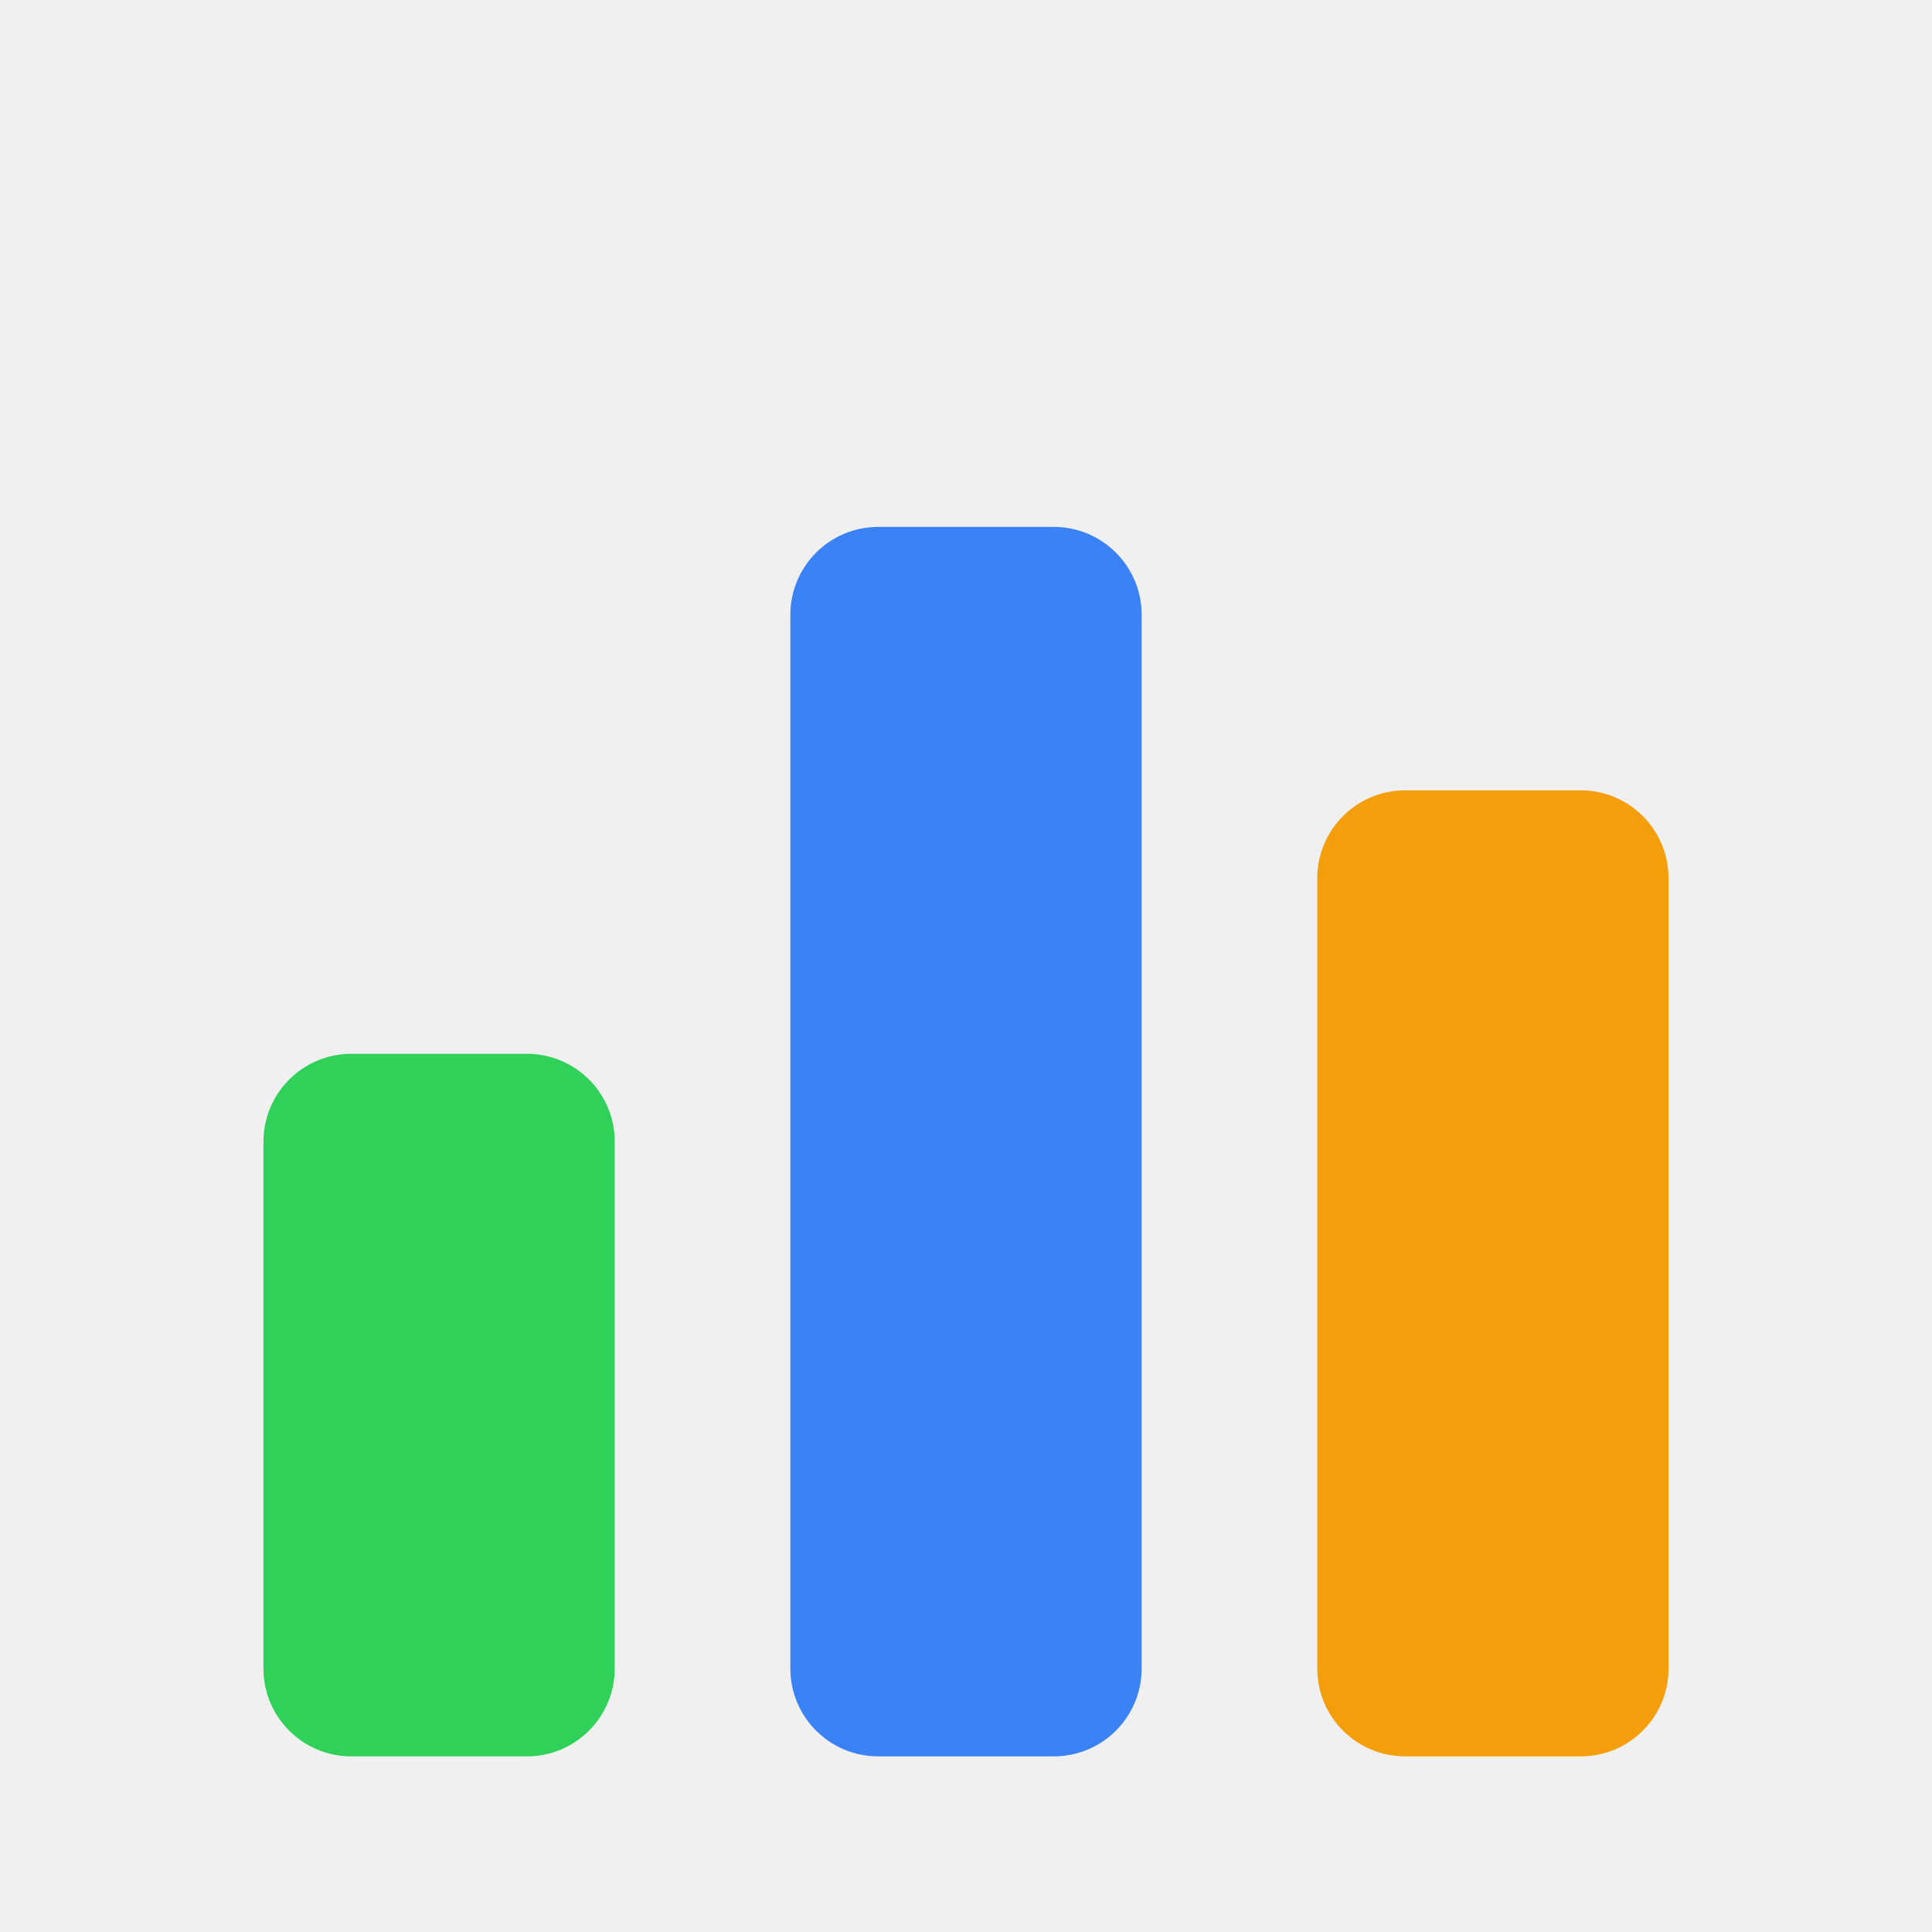
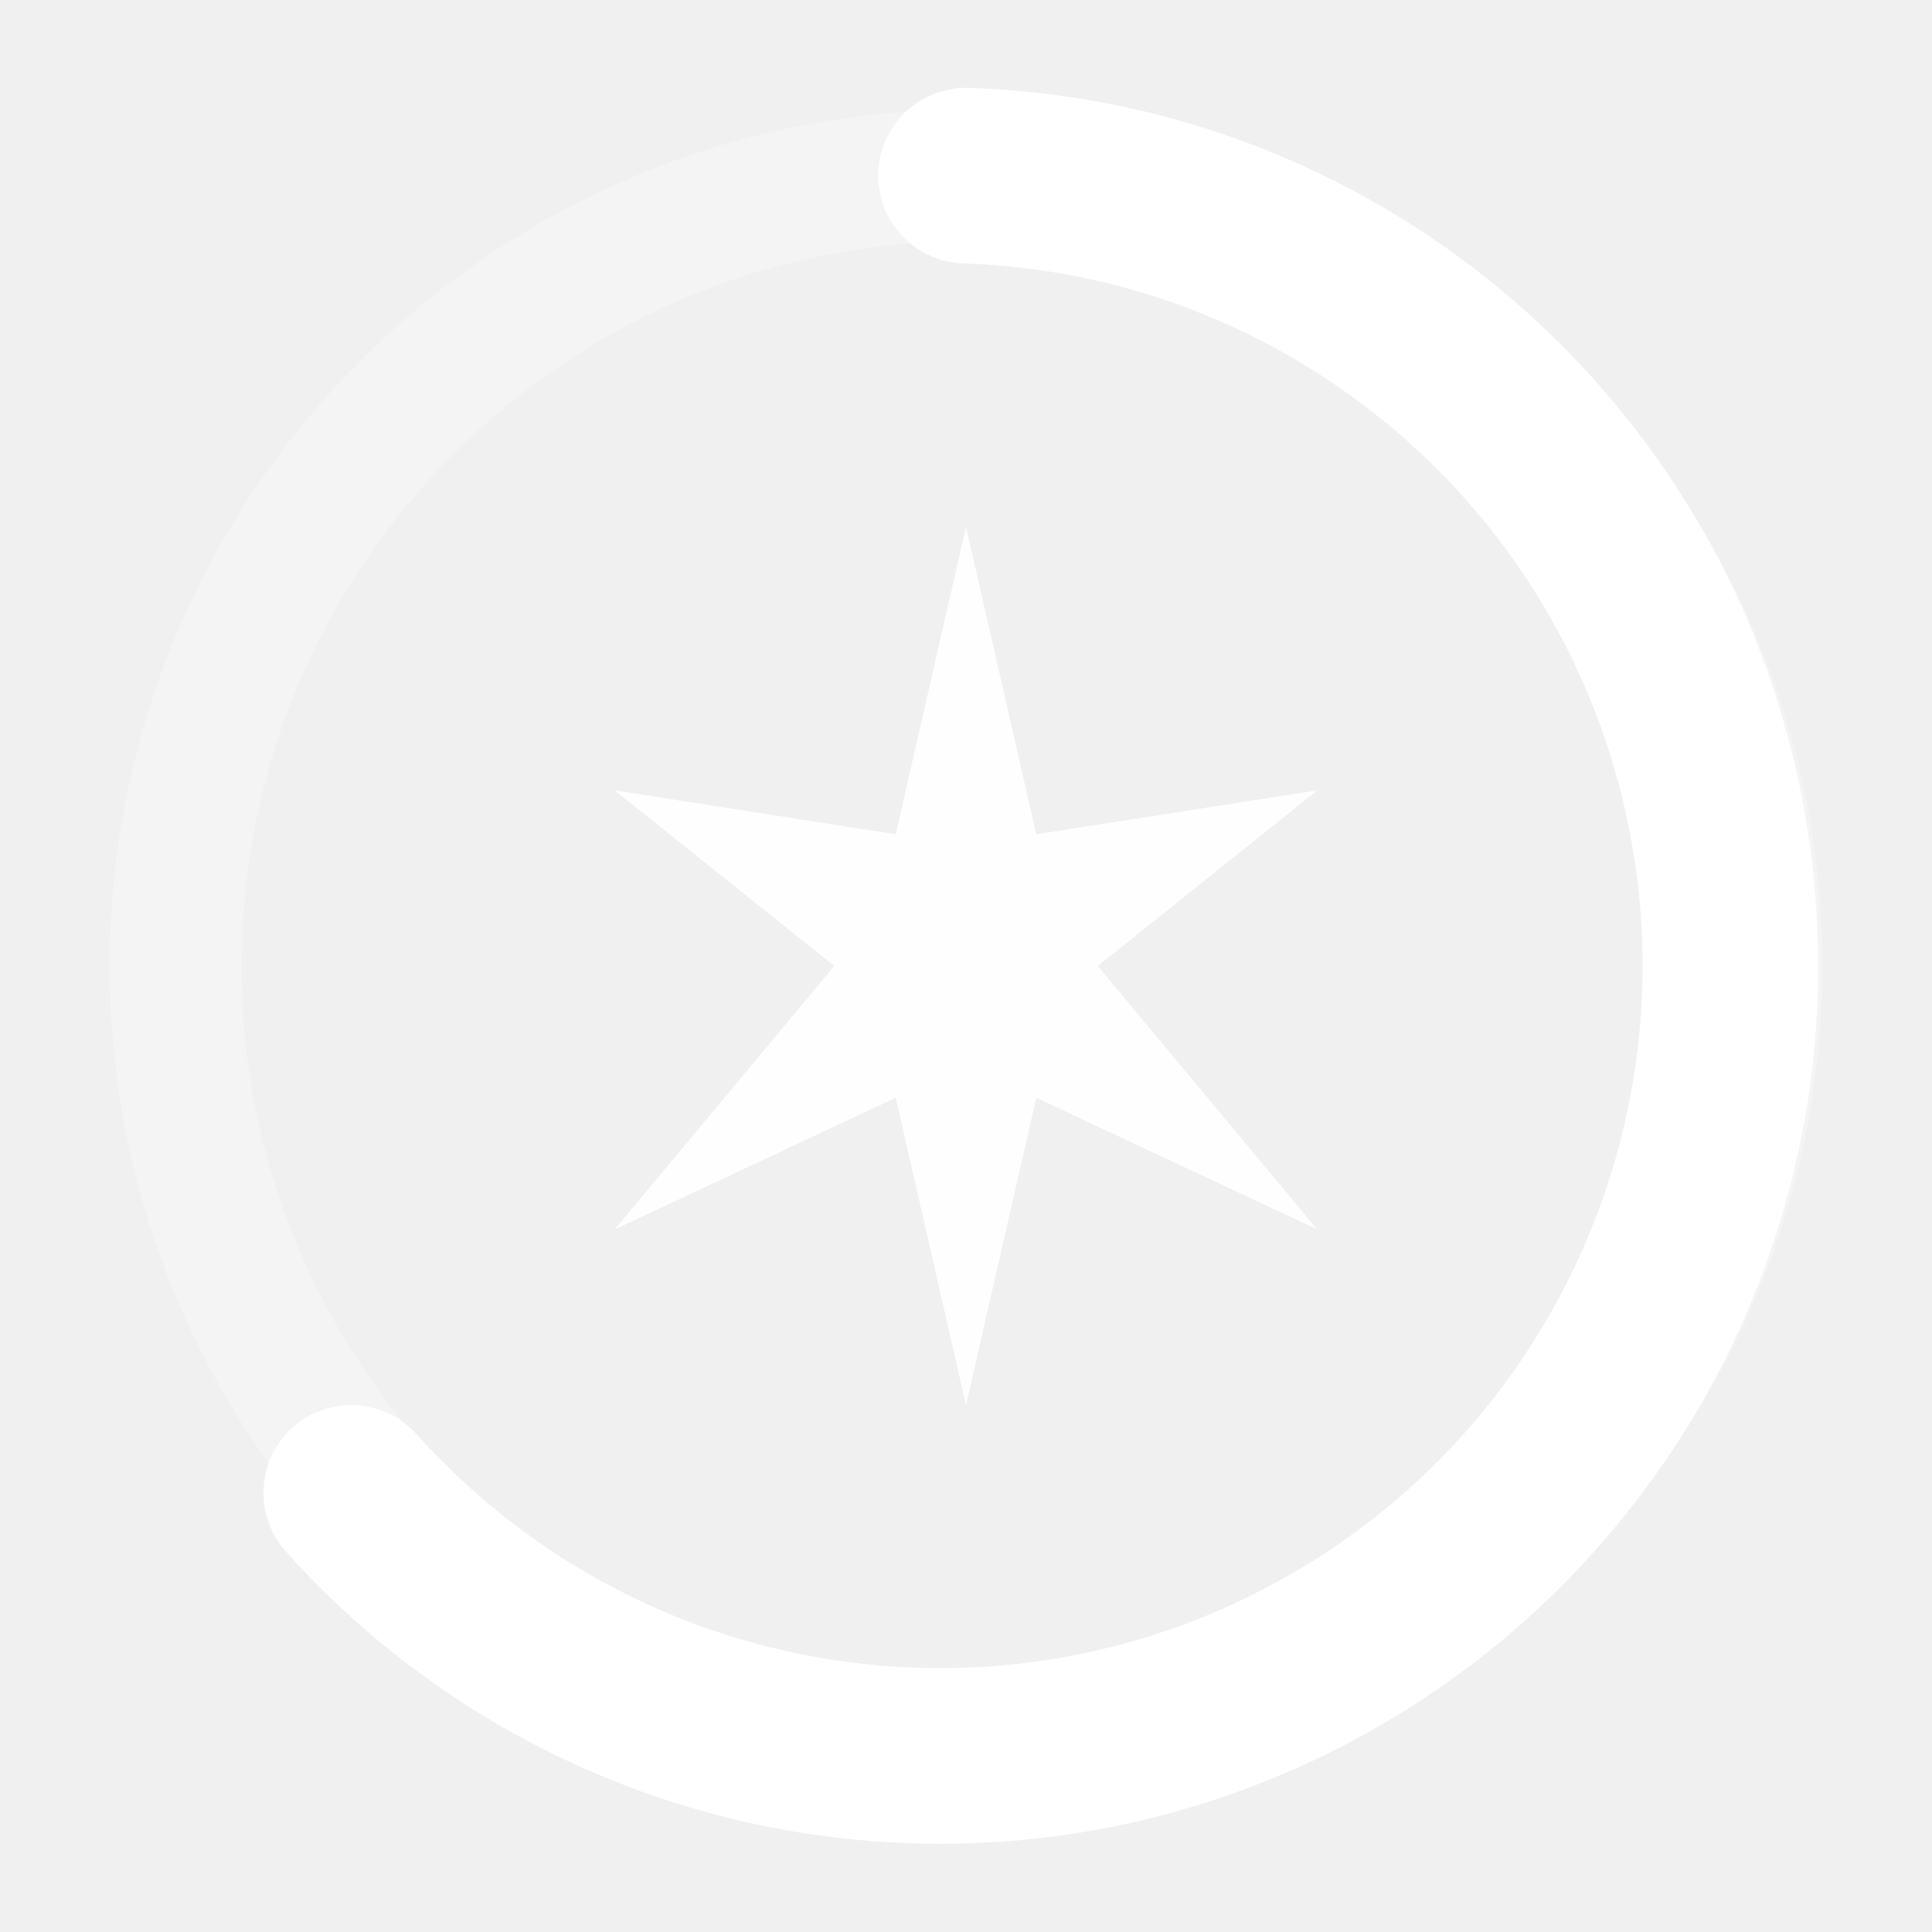
<svg xmlns="http://www.w3.org/2000/svg" viewBox="0 0 22 22" width="22" height="22">
-   <rect x="3" y="12" width="4" height="8" rx="1" fill="#30d158" />
-   <rect x="9" y="6" width="4" height="14" rx="1" fill="#3b82f6" />
-   <rect x="15" y="9" width="4" height="11" rx="1" fill="#f59e0b" />
+   <circle cx="11" cy="11" r="9" fill="none" stroke="#ffffff" stroke-width="1.5" opacity="0.3" />
+   <path d="M11 2 A9 9 0 1 1 4 17" fill="none" stroke="#ffffff" stroke-width="2" stroke-linecap="round" />
+   <path d="M11 6 L11.8 9.5 L15 9 L12.5 11 L15 14 L11.8 12.5 L11 16 L10.2 12.5 L7 14 L9.5 11 L7 9 L10.2 9.5 Z" fill="#ffffff" opacity="0.95" />
</svg>
